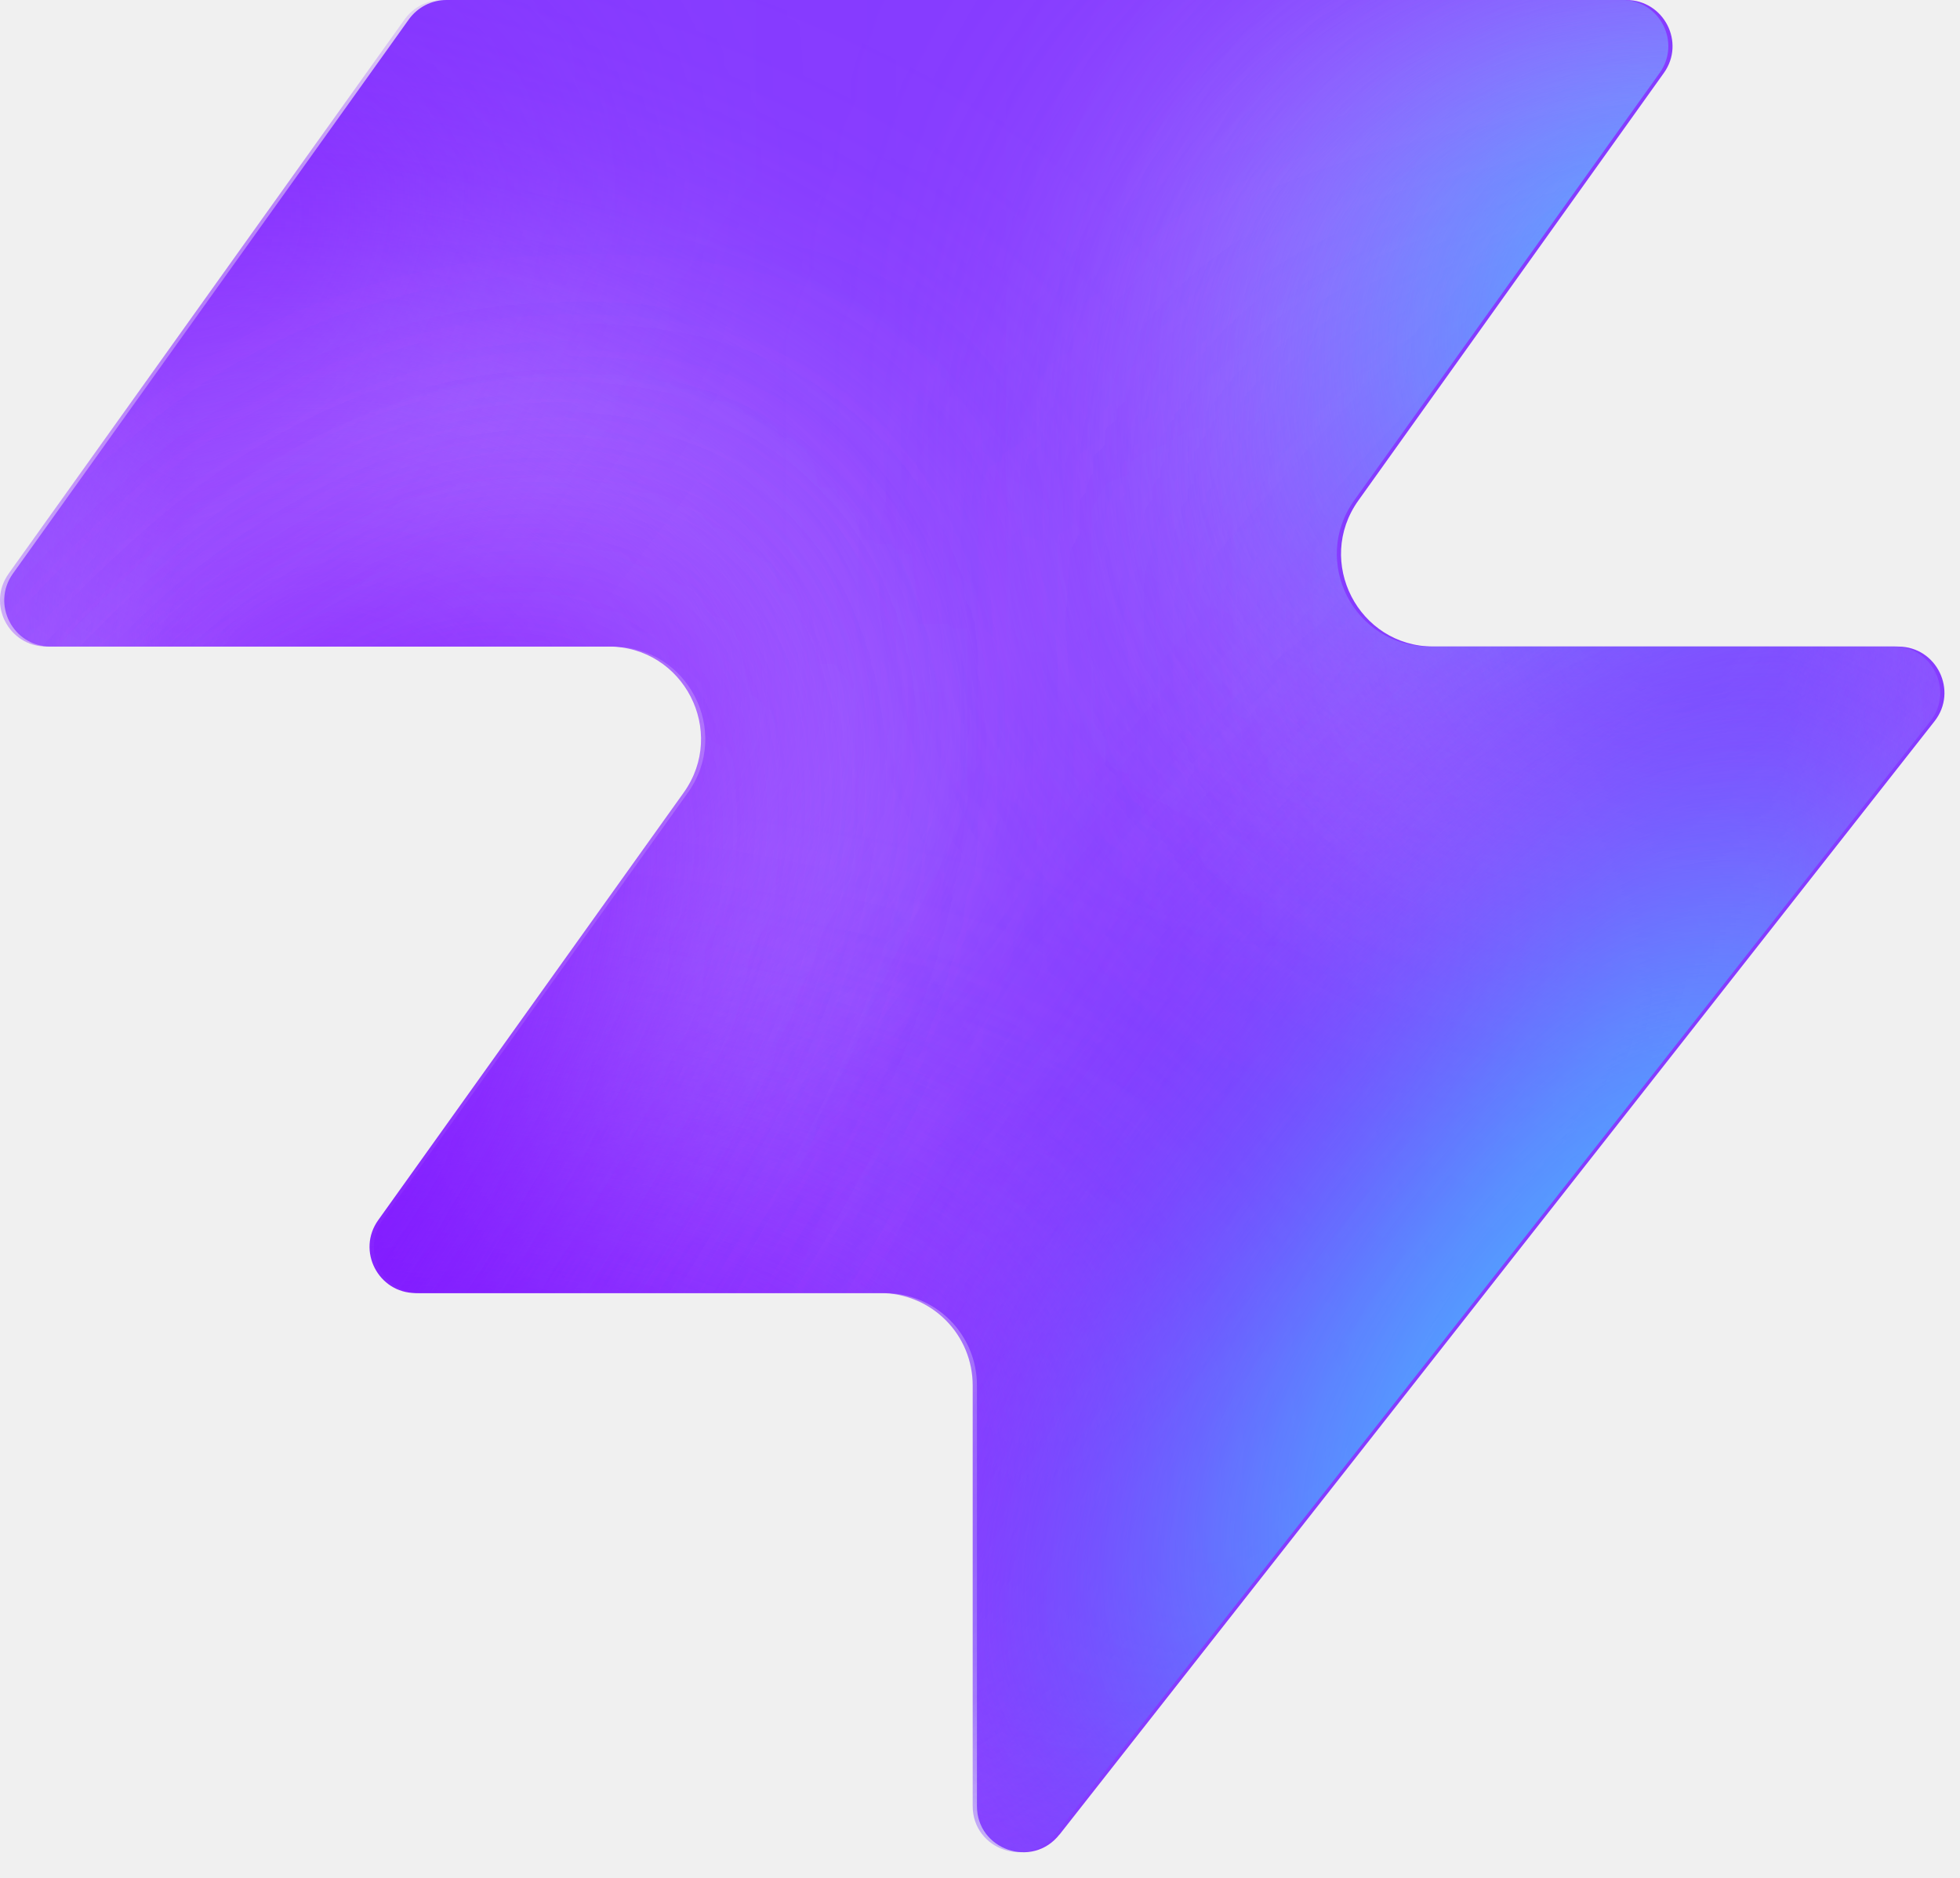
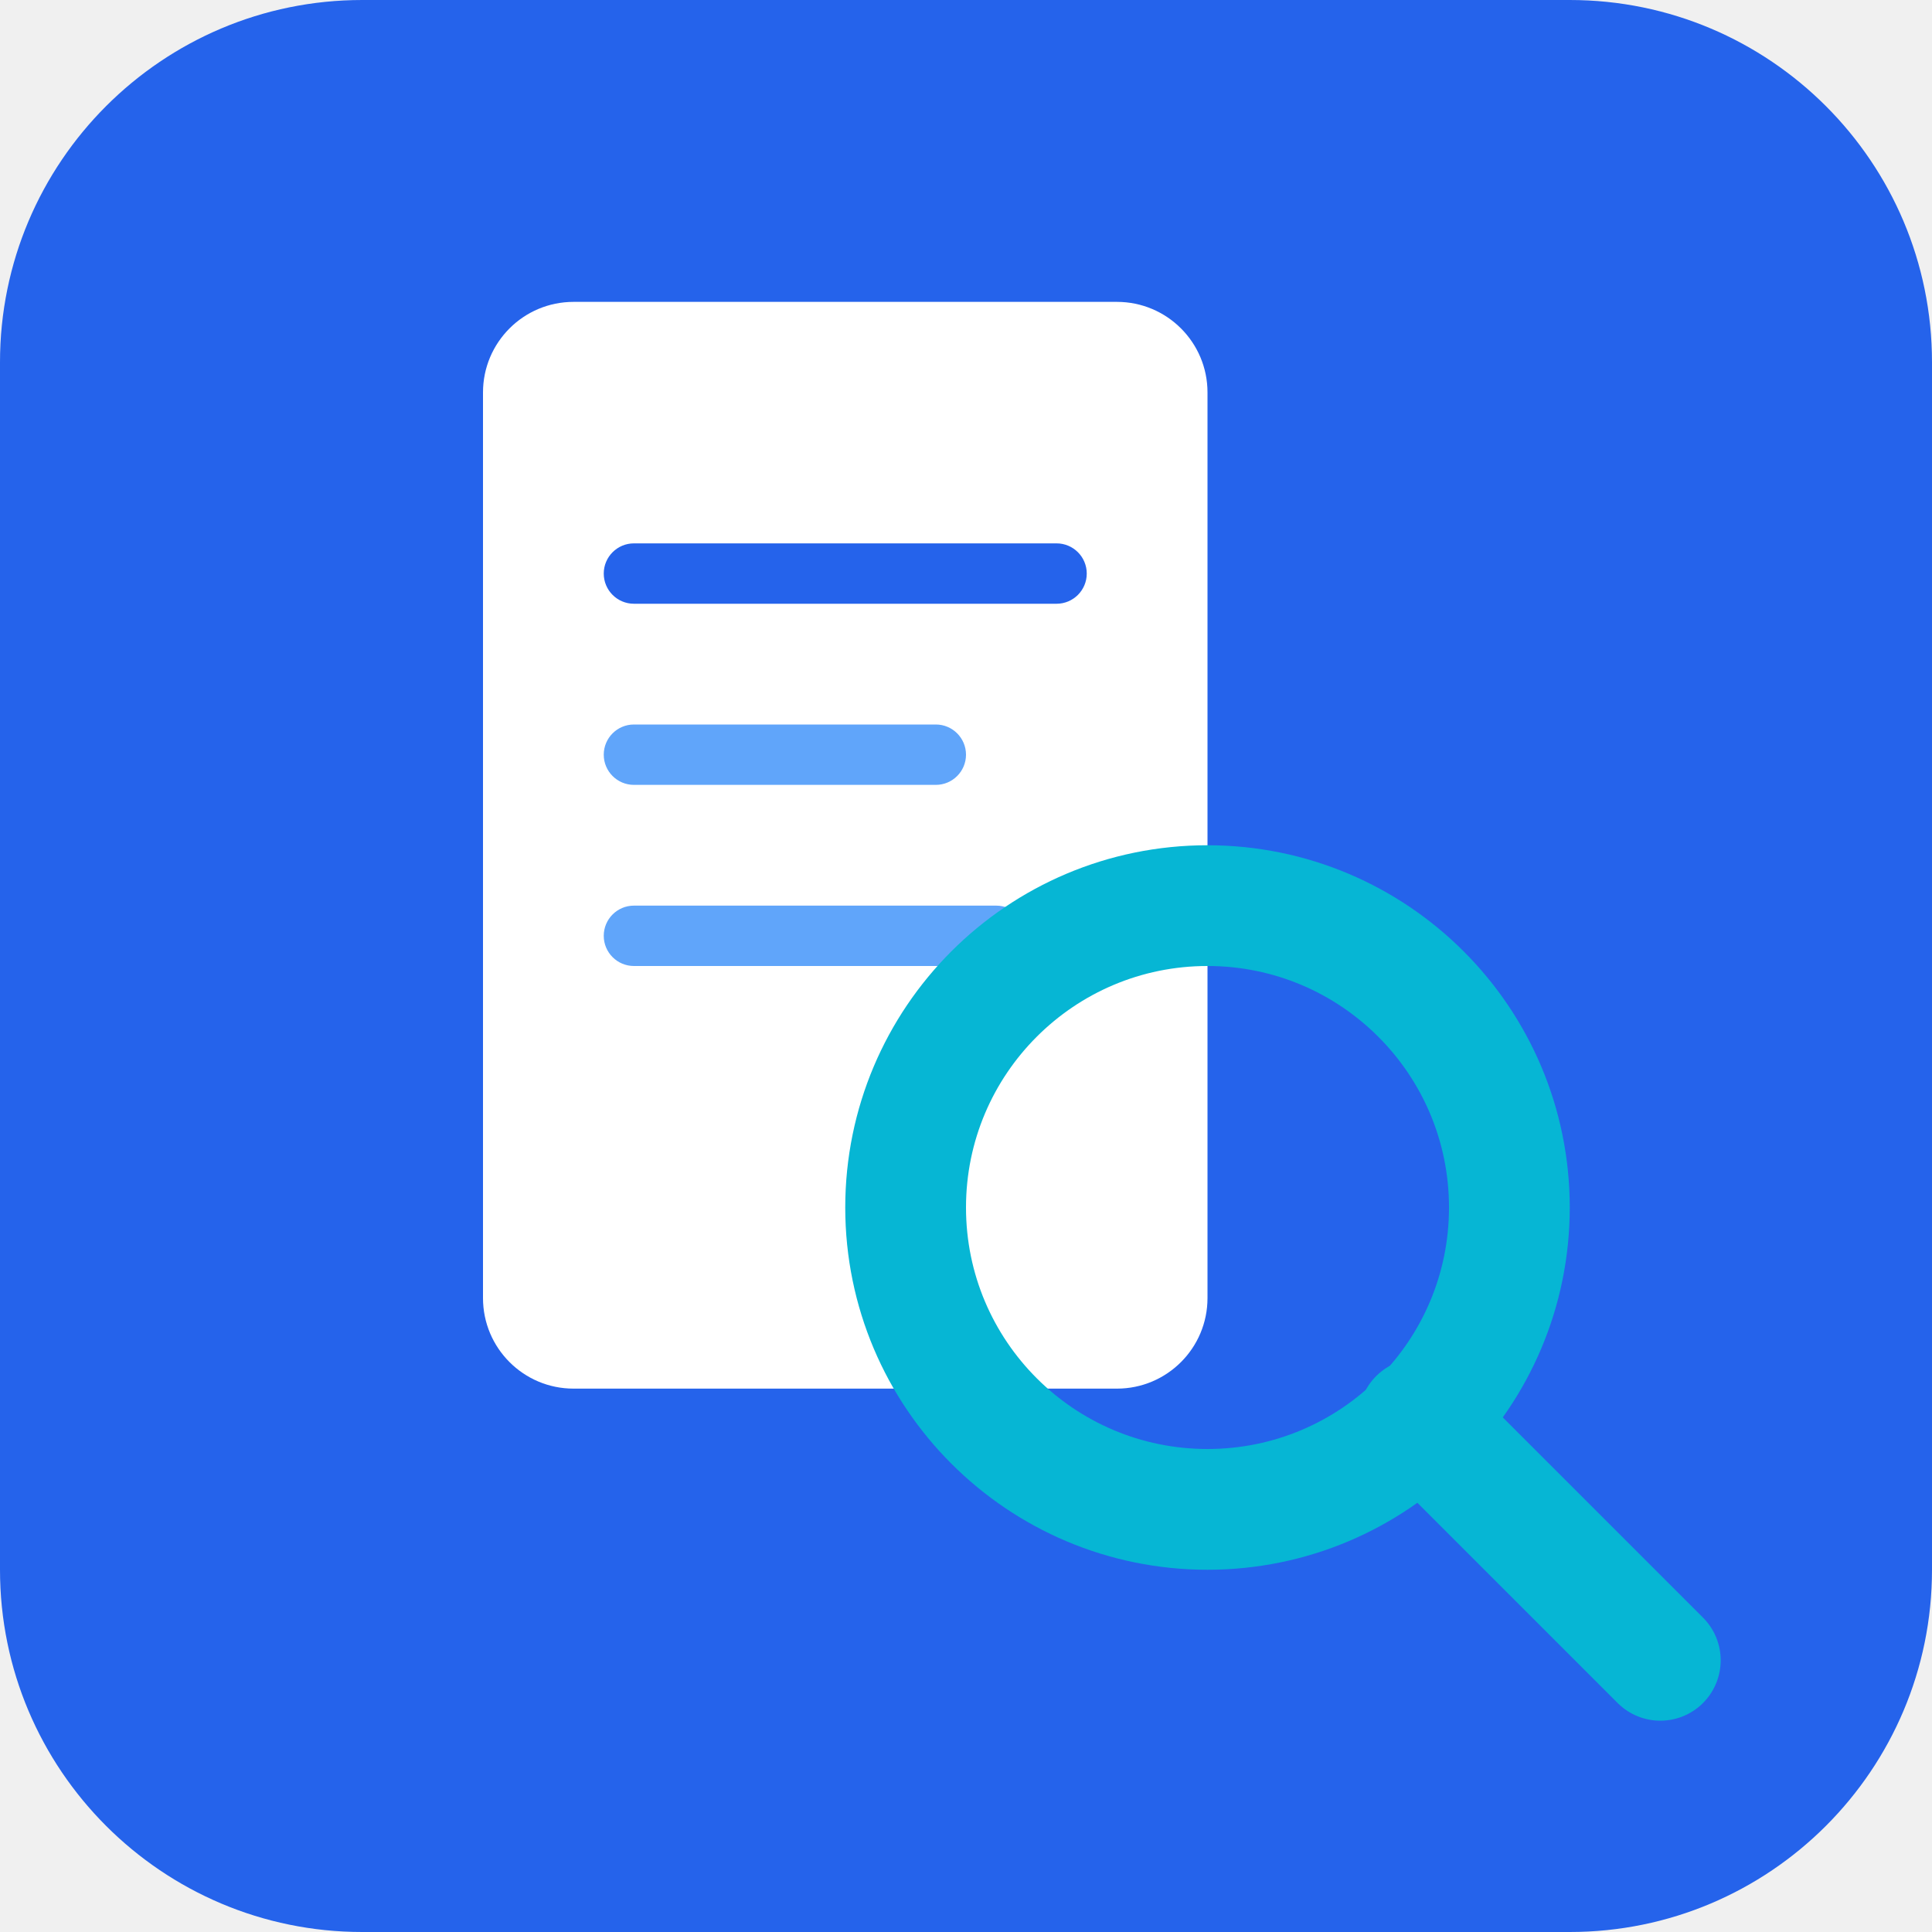
- <svg xmlns="http://www.w3.org/2000/svg" width="48" height="46" fill="none" viewBox="0 0 48 46">
-   <path fill="#863bff" d="M25.946 44.938c-.664.845-2.021.375-2.021-.698V33.937a2.26 2.26 0 0 0-2.262-2.262H10.287c-.92 0-1.456-1.04-.92-1.788l7.48-10.471c1.07-1.497 0-3.578-1.842-3.578H1.237c-.92 0-1.456-1.04-.92-1.788L10.013.474c.214-.297.556-.474.92-.474h28.894c.92 0 1.456 1.04.92 1.788l-7.48 10.471c-1.07 1.498 0 3.579 1.842 3.579h11.377c.943 0 1.473 1.088.89 1.83L25.947 44.94z" style="fill:#863bff;fill:color(display-p3 .525 .23 1);fill-opacity:1" />
-   <mask id="a" width="48" height="46" x="0" y="0" maskUnits="userSpaceOnUse" style="mask-type:alpha">
-     <path fill="#000" d="M25.842 44.938c-.664.844-2.021.375-2.021-.698V33.937a2.26 2.26 0 0 0-2.262-2.262H10.183c-.92 0-1.456-1.04-.92-1.788l7.48-10.471c1.07-1.498 0-3.579-1.842-3.579H1.133c-.92 0-1.456-1.04-.92-1.787L9.91.473c.214-.297.556-.474.92-.474h28.894c.92 0 1.456 1.04.92 1.788l-7.48 10.471c-1.07 1.498 0 3.578 1.842 3.578h11.377c.943 0 1.473 1.088.89 1.832L25.843 44.94z" style="fill:#000;fill-opacity:1" />
-   </mask>
-   <g mask="url(#a)">
-     <g filter="url(#b)">
-       <ellipse cx="5.508" cy="14.704" fill="#ede6ff" rx="5.508" ry="14.704" style="fill:#ede6ff;fill:color(display-p3 .927 .903 1);fill-opacity:1" transform="matrix(.00324 1 1 -.00324 -4.47 31.516)" />
-     </g>
-     <g filter="url(#c)">
-       <ellipse cx="10.399" cy="29.851" fill="#ede6ff" rx="10.399" ry="29.851" style="fill:#ede6ff;fill:color(display-p3 .927 .903 1);fill-opacity:1" transform="matrix(.00324 1 1 -.00324 -39.328 7.883)" />
-     </g>
-     <g filter="url(#d)">
-       <ellipse cx="5.508" cy="30.487" fill="#7e14ff" rx="5.508" ry="30.487" style="fill:#7e14ff;fill:color(display-p3 .492 .077 1);fill-opacity:1" transform="rotate(89.814 -25.913 -14.639)scale(1 -1)" />
-     </g>
-     <g filter="url(#e)">
-       <ellipse cx="5.508" cy="30.599" fill="#7e14ff" rx="5.508" ry="30.599" style="fill:#7e14ff;fill:color(display-p3 .492 .077 1);fill-opacity:1" transform="rotate(89.814 -32.644 -3.334)scale(1 -1)" />
-     </g>
-     <g filter="url(#f)">
-       <ellipse cx="5.508" cy="30.599" fill="#7e14ff" rx="5.508" ry="30.599" style="fill:#7e14ff;fill:color(display-p3 .492 .077 1);fill-opacity:1" transform="matrix(.00324 1 1 -.00324 -34.34 30.47)" />
-     </g>
-     <g filter="url(#g)">
-       <ellipse cx="14.072" cy="22.078" fill="#ede6ff" rx="14.072" ry="22.078" style="fill:#ede6ff;fill:color(display-p3 .927 .903 1);fill-opacity:1" transform="rotate(93.35 24.506 48.493)scale(-1 1)" />
-     </g>
-     <g filter="url(#h)">
-       <ellipse cx="3.47" cy="21.501" fill="#7e14ff" rx="3.47" ry="21.501" style="fill:#7e14ff;fill:color(display-p3 .492 .077 1);fill-opacity:1" transform="rotate(89.009 28.708 47.59)scale(-1 1)" />
-     </g>
-     <g filter="url(#i)">
-       <ellipse cx="3.47" cy="21.501" fill="#7e14ff" rx="3.47" ry="21.501" style="fill:#7e14ff;fill:color(display-p3 .492 .077 1);fill-opacity:1" transform="rotate(89.009 28.708 47.59)scale(-1 1)" />
-     </g>
-     <g filter="url(#j)">
-       <ellipse cx=".387" cy="8.972" fill="#7e14ff" rx="4.407" ry="29.108" style="fill:#7e14ff;fill:color(display-p3 .492 .077 1);fill-opacity:1" transform="rotate(39.51 .387 8.972)" />
-     </g>
-     <g filter="url(#k)">
-       <ellipse cx="47.523" cy="-6.092" fill="#7e14ff" rx="4.407" ry="29.108" style="fill:#7e14ff;fill:color(display-p3 .492 .077 1);fill-opacity:1" transform="rotate(37.892 47.523 -6.092)" />
-     </g>
-     <g filter="url(#l)">
-       <ellipse cx="41.412" cy="6.333" fill="#47bfff" rx="5.971" ry="9.665" style="fill:#47bfff;fill:color(display-p3 .28 .748 1);fill-opacity:1" transform="rotate(37.892 41.412 6.333)" />
-     </g>
-     <g filter="url(#m)">
-       <ellipse cx="-1.879" cy="38.332" fill="#7e14ff" rx="4.407" ry="29.108" style="fill:#7e14ff;fill:color(display-p3 .492 .077 1);fill-opacity:1" transform="rotate(37.892 -1.88 38.332)" />
-     </g>
-     <g filter="url(#n)">
-       <ellipse cx="-1.879" cy="38.332" fill="#7e14ff" rx="4.407" ry="29.108" style="fill:#7e14ff;fill:color(display-p3 .492 .077 1);fill-opacity:1" transform="rotate(37.892 -1.88 38.332)" />
-     </g>
-     <g filter="url(#o)">
-       <ellipse cx="35.651" cy="29.907" fill="#7e14ff" rx="4.407" ry="29.108" style="fill:#7e14ff;fill:color(display-p3 .492 .077 1);fill-opacity:1" transform="rotate(37.892 35.651 29.907)" />
-     </g>
-     <g filter="url(#p)">
-       <ellipse cx="38.418" cy="32.4" fill="#47bfff" rx="5.971" ry="15.297" style="fill:#47bfff;fill:color(display-p3 .28 .748 1);fill-opacity:1" transform="rotate(37.892 38.418 32.4)" />
-     </g>
-   </g>
-   <defs>
-     <filter id="b" width="60.045" height="41.654" x="-19.77" y="16.149" color-interpolation-filters="sRGB" filterUnits="userSpaceOnUse">
-       <feFlood flood-opacity="0" result="BackgroundImageFix" />
-       <feBlend in="SourceGraphic" in2="BackgroundImageFix" result="shape" />
-       <feGaussianBlur result="effect1_foregroundBlur_2002_17158" stdDeviation="7.659" />
-     </filter>
-     <filter id="c" width="90.34" height="51.437" x="-54.613" y="-7.533" color-interpolation-filters="sRGB" filterUnits="userSpaceOnUse">
-       <feFlood flood-opacity="0" result="BackgroundImageFix" />
-       <feBlend in="SourceGraphic" in2="BackgroundImageFix" result="shape" />
-       <feGaussianBlur result="effect1_foregroundBlur_2002_17158" stdDeviation="7.659" />
-     </filter>
-     <filter id="d" width="79.355" height="29.4" x="-49.64" y="2.03" color-interpolation-filters="sRGB" filterUnits="userSpaceOnUse">
-       <feFlood flood-opacity="0" result="BackgroundImageFix" />
-       <feBlend in="SourceGraphic" in2="BackgroundImageFix" result="shape" />
-       <feGaussianBlur result="effect1_foregroundBlur_2002_17158" stdDeviation="4.596" />
-     </filter>
-     <filter id="e" width="79.579" height="29.4" x="-45.045" y="20.029" color-interpolation-filters="sRGB" filterUnits="userSpaceOnUse">
-       <feFlood flood-opacity="0" result="BackgroundImageFix" />
-       <feBlend in="SourceGraphic" in2="BackgroundImageFix" result="shape" />
-       <feGaussianBlur result="effect1_foregroundBlur_2002_17158" stdDeviation="4.596" />
-     </filter>
-     <filter id="f" width="79.579" height="29.4" x="-43.513" y="21.178" color-interpolation-filters="sRGB" filterUnits="userSpaceOnUse">
-       <feFlood flood-opacity="0" result="BackgroundImageFix" />
-       <feBlend in="SourceGraphic" in2="BackgroundImageFix" result="shape" />
-       <feGaussianBlur result="effect1_foregroundBlur_2002_17158" stdDeviation="4.596" />
-     </filter>
-     <filter id="g" width="74.749" height="58.852" x="15.756" y="-17.901" color-interpolation-filters="sRGB" filterUnits="userSpaceOnUse">
-       <feFlood flood-opacity="0" result="BackgroundImageFix" />
-       <feBlend in="SourceGraphic" in2="BackgroundImageFix" result="shape" />
-       <feGaussianBlur result="effect1_foregroundBlur_2002_17158" stdDeviation="7.659" />
-     </filter>
-     <filter id="h" width="61.377" height="25.362" x="23.548" y="2.284" color-interpolation-filters="sRGB" filterUnits="userSpaceOnUse">
-       <feFlood flood-opacity="0" result="BackgroundImageFix" />
-       <feBlend in="SourceGraphic" in2="BackgroundImageFix" result="shape" />
-       <feGaussianBlur result="effect1_foregroundBlur_2002_17158" stdDeviation="4.596" />
-     </filter>
-     <filter id="i" width="61.377" height="25.362" x="23.548" y="2.284" color-interpolation-filters="sRGB" filterUnits="userSpaceOnUse">
-       <feFlood flood-opacity="0" result="BackgroundImageFix" />
-       <feBlend in="SourceGraphic" in2="BackgroundImageFix" result="shape" />
-       <feGaussianBlur result="effect1_foregroundBlur_2002_17158" stdDeviation="4.596" />
-     </filter>
-     <filter id="j" width="56.045" height="63.649" x="-27.636" y="-22.853" color-interpolation-filters="sRGB" filterUnits="userSpaceOnUse">
-       <feFlood flood-opacity="0" result="BackgroundImageFix" />
-       <feBlend in="SourceGraphic" in2="BackgroundImageFix" result="shape" />
-       <feGaussianBlur result="effect1_foregroundBlur_2002_17158" stdDeviation="4.596" />
-     </filter>
-     <filter id="k" width="54.814" height="64.646" x="20.116" y="-38.415" color-interpolation-filters="sRGB" filterUnits="userSpaceOnUse">
-       <feFlood flood-opacity="0" result="BackgroundImageFix" />
-       <feBlend in="SourceGraphic" in2="BackgroundImageFix" result="shape" />
-       <feGaussianBlur result="effect1_foregroundBlur_2002_17158" stdDeviation="4.596" />
-     </filter>
-     <filter id="l" width="33.541" height="35.313" x="24.641" y="-11.323" color-interpolation-filters="sRGB" filterUnits="userSpaceOnUse">
-       <feFlood flood-opacity="0" result="BackgroundImageFix" />
-       <feBlend in="SourceGraphic" in2="BackgroundImageFix" result="shape" />
-       <feGaussianBlur result="effect1_foregroundBlur_2002_17158" stdDeviation="4.596" />
-     </filter>
-     <filter id="m" width="54.814" height="64.646" x="-29.286" y="6.009" color-interpolation-filters="sRGB" filterUnits="userSpaceOnUse">
-       <feFlood flood-opacity="0" result="BackgroundImageFix" />
-       <feBlend in="SourceGraphic" in2="BackgroundImageFix" result="shape" />
-       <feGaussianBlur result="effect1_foregroundBlur_2002_17158" stdDeviation="4.596" />
-     </filter>
-     <filter id="n" width="54.814" height="64.646" x="-29.286" y="6.009" color-interpolation-filters="sRGB" filterUnits="userSpaceOnUse">
-       <feFlood flood-opacity="0" result="BackgroundImageFix" />
-       <feBlend in="SourceGraphic" in2="BackgroundImageFix" result="shape" />
-       <feGaussianBlur result="effect1_foregroundBlur_2002_17158" stdDeviation="4.596" />
-     </filter>
-     <filter id="o" width="54.814" height="64.646" x="8.244" y="-2.416" color-interpolation-filters="sRGB" filterUnits="userSpaceOnUse">
-       <feFlood flood-opacity="0" result="BackgroundImageFix" />
-       <feBlend in="SourceGraphic" in2="BackgroundImageFix" result="shape" />
-       <feGaussianBlur result="effect1_foregroundBlur_2002_17158" stdDeviation="4.596" />
-     </filter>
-     <filter id="p" width="39.409" height="43.623" x="18.713" y="10.588" color-interpolation-filters="sRGB" filterUnits="userSpaceOnUse">
-       <feFlood flood-opacity="0" result="BackgroundImageFix" />
-       <feBlend in="SourceGraphic" in2="BackgroundImageFix" result="shape" />
-       <feGaussianBlur result="effect1_foregroundBlur_2002_17158" stdDeviation="4.596" />
-     </filter>
-   </defs>
+ <svg xmlns="http://www.w3.org/2000/svg" viewBox="0 0 64 64">
+   <rect width="64" height="64" rx="12" fill="#2563EB" />
+   <rect x="16" y="10" width="24" height="36" rx="3" fill="white" />
+   <rect x="20" y="18" width="16" height="2" rx="1" fill="#2563EB" />
+   <rect x="20" y="24" width="12" height="2" rx="1" fill="#60A5FA" />
+   <rect x="20" y="30" width="14" height="2" rx="1" fill="#60A5FA" />
+   <circle cx="40" cy="40" r="10" fill="none" stroke="#06B6D4" stroke-width="4" />
+   <line x1="47" y1="47" x2="55" y2="55" stroke="#06B6D4" stroke-width="4" stroke-linecap="round" />
</svg>
